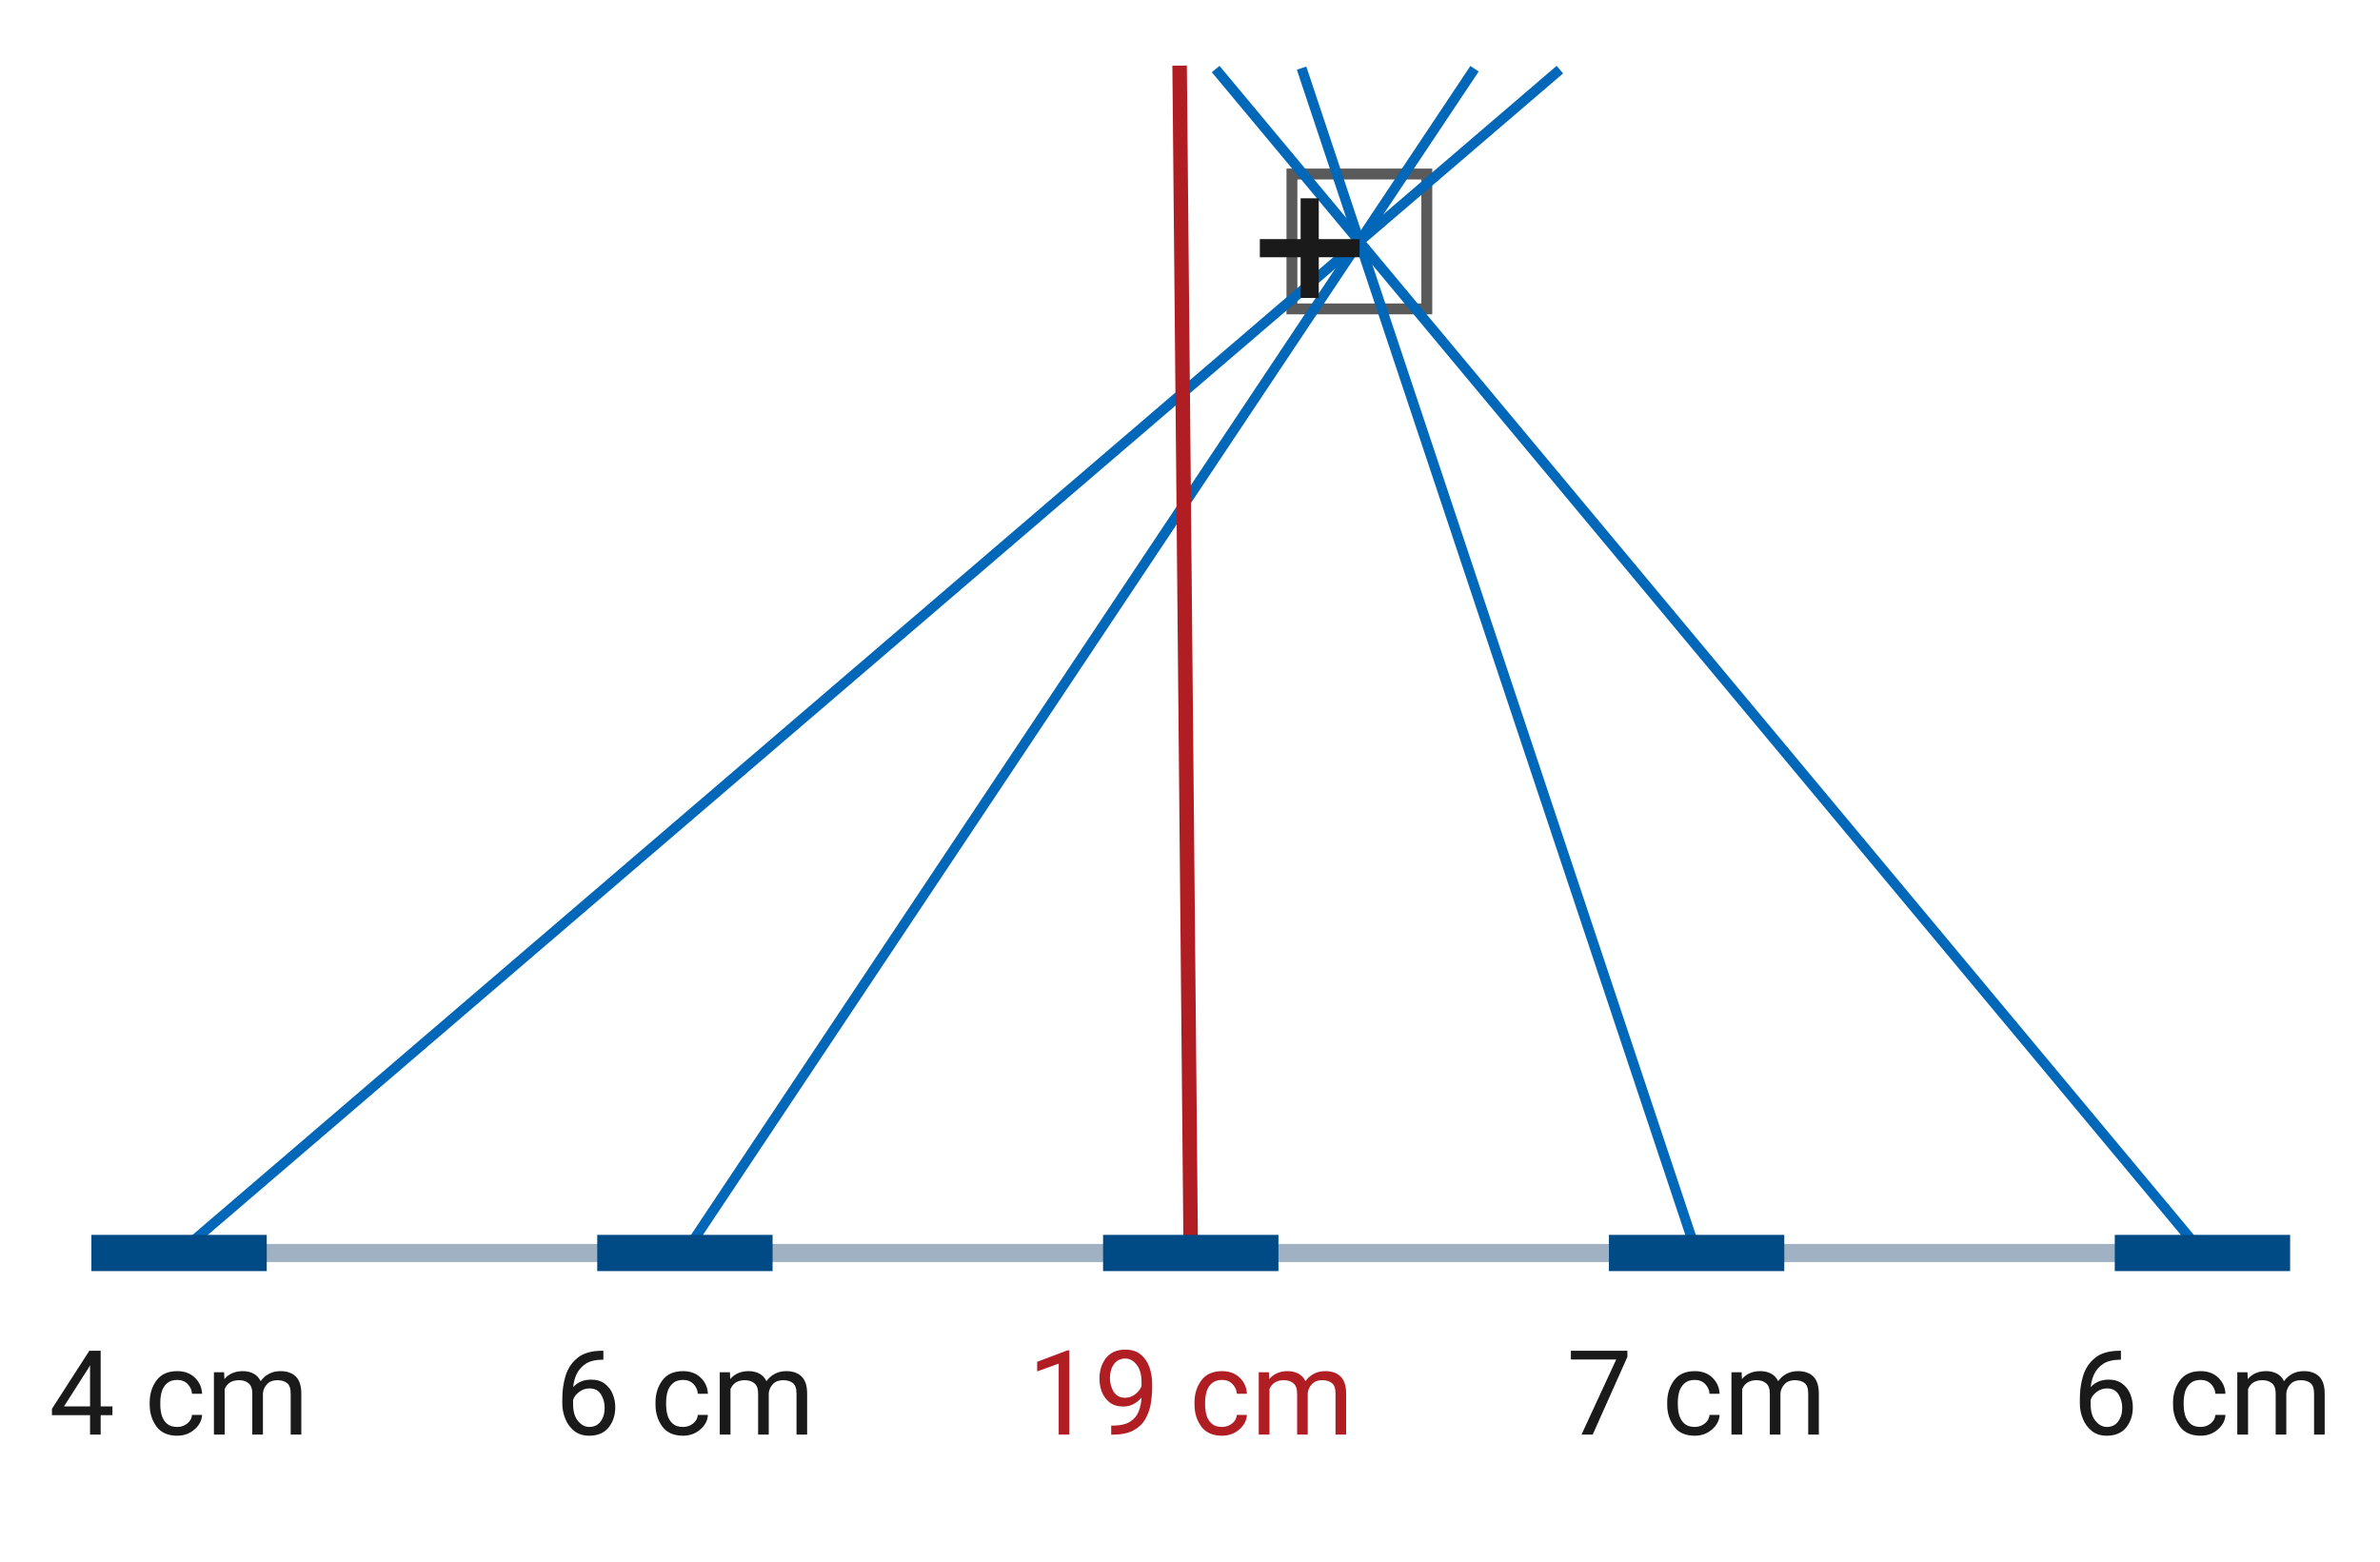
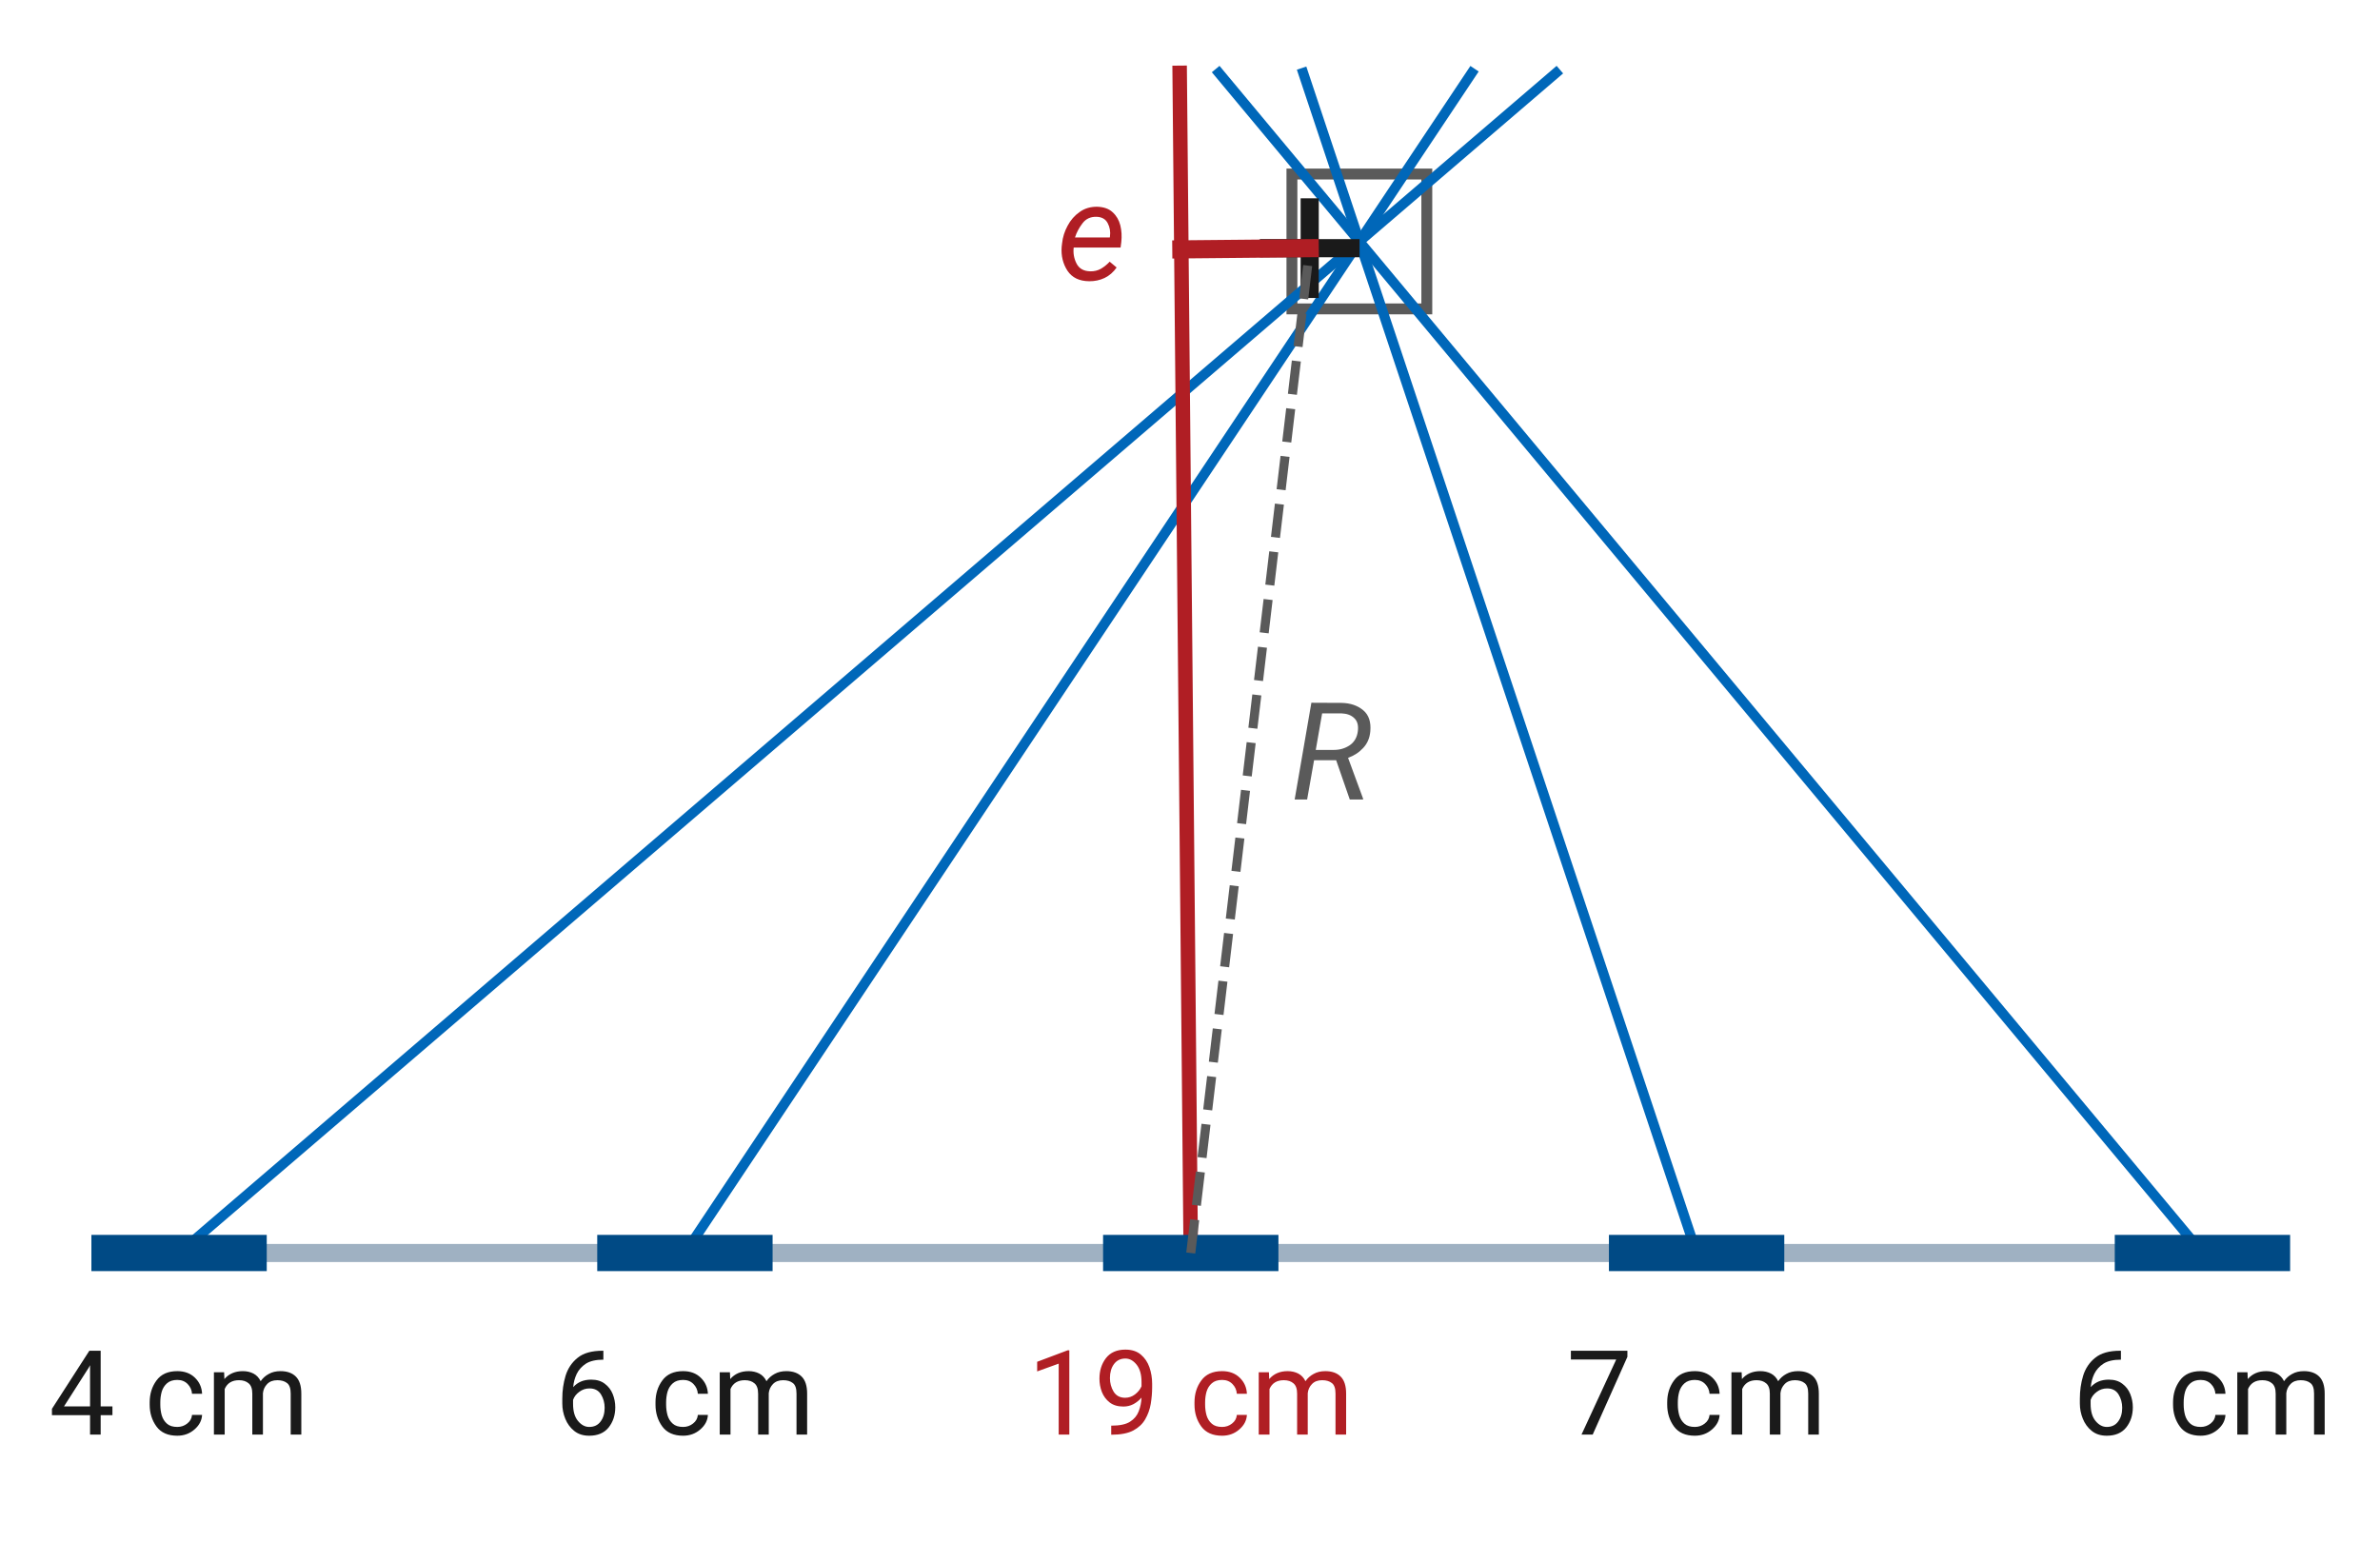
<svg xmlns="http://www.w3.org/2000/svg" xmlns:xlink="http://www.w3.org/1999/xlink" width="262.539pt" height="172.32pt" viewBox="0 0 262.539 172.32" version="1.1">
  <defs>
    <style type="text/css">*{stroke-linejoin: round; stroke-linecap: butt}</style>
  </defs>
  <g id="figure_1">
    <g id="patch_1">
      <path d="M 0 172.32  L 262.539 172.32  L 262.539 0  L 0 0  L 0 172.32  z " style="fill: none" />
    </g>
    <g id="axes_1">
      <g id="patch_2">
        <path d="M 142.513 34.08  L 157.393 34.08  L 157.393 19.2  L 142.513 19.2  L 142.513 34.08  z " clip-path="url(#pe747ddee2d)" style="fill: none; stroke: #5a5a5a; stroke-width: 1.2; stroke-linejoin: miter" />
      </g>
      <g id="line2d_1">
        <path d="M 12.313 138.24  L 250.393 138.24  " clip-path="url(#pe747ddee2d)" style="fill: none; stroke: #9fb1c2; stroke-width: 2" />
      </g>
      <g id="line2d_2">
        <path d="M 19.753 138.24  L 171.653 8.04  " clip-path="url(#pe747ddee2d)" style="fill: none; stroke: #0067b9; stroke-width: 1.1; stroke-linecap: square" />
      </g>
      <g id="line2d_3">
        <path d="M 10.081 138.24  L 29.425 138.24  " clip-path="url(#pe747ddee2d)" style="fill: none; stroke: #004a85; stroke-width: 4" />
      </g>
      <g id="line2d_4">
        <path d="M 75.553 138.24  L 162.353 8.04  " clip-path="url(#pe747ddee2d)" style="fill: none; stroke: #0067b9; stroke-width: 1.1; stroke-linecap: square" />
      </g>
      <g id="line2d_5">
        <path d="M 65.881 138.24  L 85.225 138.24  " clip-path="url(#pe747ddee2d)" style="fill: none; stroke: #004a85; stroke-width: 4" />
      </g>
      <g id="line2d_6">
        <path d="M 131.353 138.24  L 130.132 8.04  " clip-path="url(#pe747ddee2d)" style="fill: none; stroke: #b01e24; stroke-width: 1.6; stroke-linecap: square" />
      </g>
      <g id="line2d_7">
        <path d="M 121.681 138.24  L 141.025 138.24  " clip-path="url(#pe747ddee2d)" style="fill: none; stroke: #004a85; stroke-width: 4" />
      </g>
      <g id="line2d_8">
        <path d="M 187.153 138.24  L 143.753 8.04  " clip-path="url(#pe747ddee2d)" style="fill: none; stroke: #0067b9; stroke-width: 1.1; stroke-linecap: square" />
      </g>
      <g id="line2d_9">
        <path d="M 177.481 138.24  L 196.825 138.24  " clip-path="url(#pe747ddee2d)" style="fill: none; stroke: #004a85; stroke-width: 4" />
      </g>
      <g id="line2d_10">
        <path d="M 242.953 138.24  L 134.453 8.04  " clip-path="url(#pe747ddee2d)" style="fill: none; stroke: #0067b9; stroke-width: 1.1; stroke-linecap: square" />
      </g>
      <g id="line2d_11">
        <path d="M 233.281 138.24  L 252.625 138.24  " clip-path="url(#pe747ddee2d)" style="fill: none; stroke: #004a85; stroke-width: 4" />
      </g>
      <g id="line2d_12">
        <defs>
          <path id="mca7bb03c4e" d="M -5.5 0  L 5.5 0  M 0 5.5  L 0 -5.5  " style="stroke: #1a1a1a; stroke-width: 2" />
        </defs>
        <g clip-path="url(#pe747ddee2d)">
          <use xlink:href="#mca7bb03c4e" x="144.474" y="27.379" style="fill: #1a1a1a; stroke: #1a1a1a; stroke-width: 2" />
        </g>
      </g>
+       <g id="line2d_13">
+         <path d="M 131.353 138.24  L 144.474 27.379  " clip-path="url(#pe747ddee2d)" style="fill: none; stroke-dasharray: 3.7,1.6; stroke-dashoffset: 0; stroke: #5a5a5a" />
+       </g>
+       <g id="line2d_14">
+         <path d="M 144.474 27.379  L 130.314 27.512  " clip-path="url(#pe747ddee2d)" style="fill: none; stroke: #b01e24; stroke-width: 2; stroke-linecap: square" />
+       </g>
      <g id="text_1">
        <text style="font-size: 13px; font-family:'Source Sans Pro', 'Segoe UI', Roboto, Helvetica, Arial, sans-serif; text-anchor: middle; fill: #1a1a1a" x="19.753" y="158.274" transform="rotate(-0 19.75344 158.2738)">4 cm</text>
      </g>
      <g id="text_2">
        <text style="font-size: 13px; font-family:'Source Sans Pro', 'Segoe UI', Roboto, Helvetica, Arial, sans-serif; text-anchor: middle; fill: #1a1a1a" x="75.553" y="158.274" transform="rotate(-0 75.55344 158.2738)">6 cm</text>
      </g>
      <g id="text_3">
        <text style="font-size: 13px; font-family:'Source Sans Pro', 'Segoe UI', Roboto, Helvetica, Arial, sans-serif; text-anchor: middle; fill: #b01e24" x="131.353" y="158.274" transform="rotate(-0 131.3534 158.2738)">19 cm</text>
      </g>
      <g id="text_4">
        <text style="font-size: 13px; font-family:'Source Sans Pro', 'Segoe UI', Roboto, Helvetica, Arial, sans-serif; text-anchor: middle; fill: #1a1a1a" x="187.153" y="158.274" transform="rotate(-0 187.1534 158.2738)">7 cm</text>
      </g>
      <g id="text_5">
        <text style="font-size: 13px; font-family:'Source Sans Pro', 'Segoe UI', Roboto, Helvetica, Arial, sans-serif; text-anchor: middle; fill: #1a1a1a" x="242.953" y="158.274" transform="rotate(-0 242.9534 158.2738)">6 cm</text>
      </g>
+       <g id="text_6">
+         <g style="fill: #5a5a5a" transform="translate(142.3775 88.26626)">
+           <text>
+             <tspan x="0" y="-0.062" style="font-style: oblique; font-size: 15px; font-family:'Source Sans Pro', 'Segoe UI', Roboto, Helvetica, Arial, sans-serif; fill: #5a5a5a">R</tspan>
+           </text>
+         </g>
+       </g>
+       <g id="text_7">
+         <g style="fill: #b01e24" transform="translate(116.5503 31.48085)">
+           <text>
+             <tspan x="0" y="-0.594" style="font-style: oblique; font-size: 15px; font-family:'Source Sans Pro', 'Segoe UI', Roboto, Helvetica, Arial, sans-serif; fill: #b01e24">e</tspan>
+           </text>
+         </g>
+       </g>
    </g>
  </g>
  <defs>
    <clipPath id="pe747ddee2d">
      <rect x="8.593" y="4.32" width="245.52" height="163.68" />
    </clipPath>
  </defs>
</svg>
